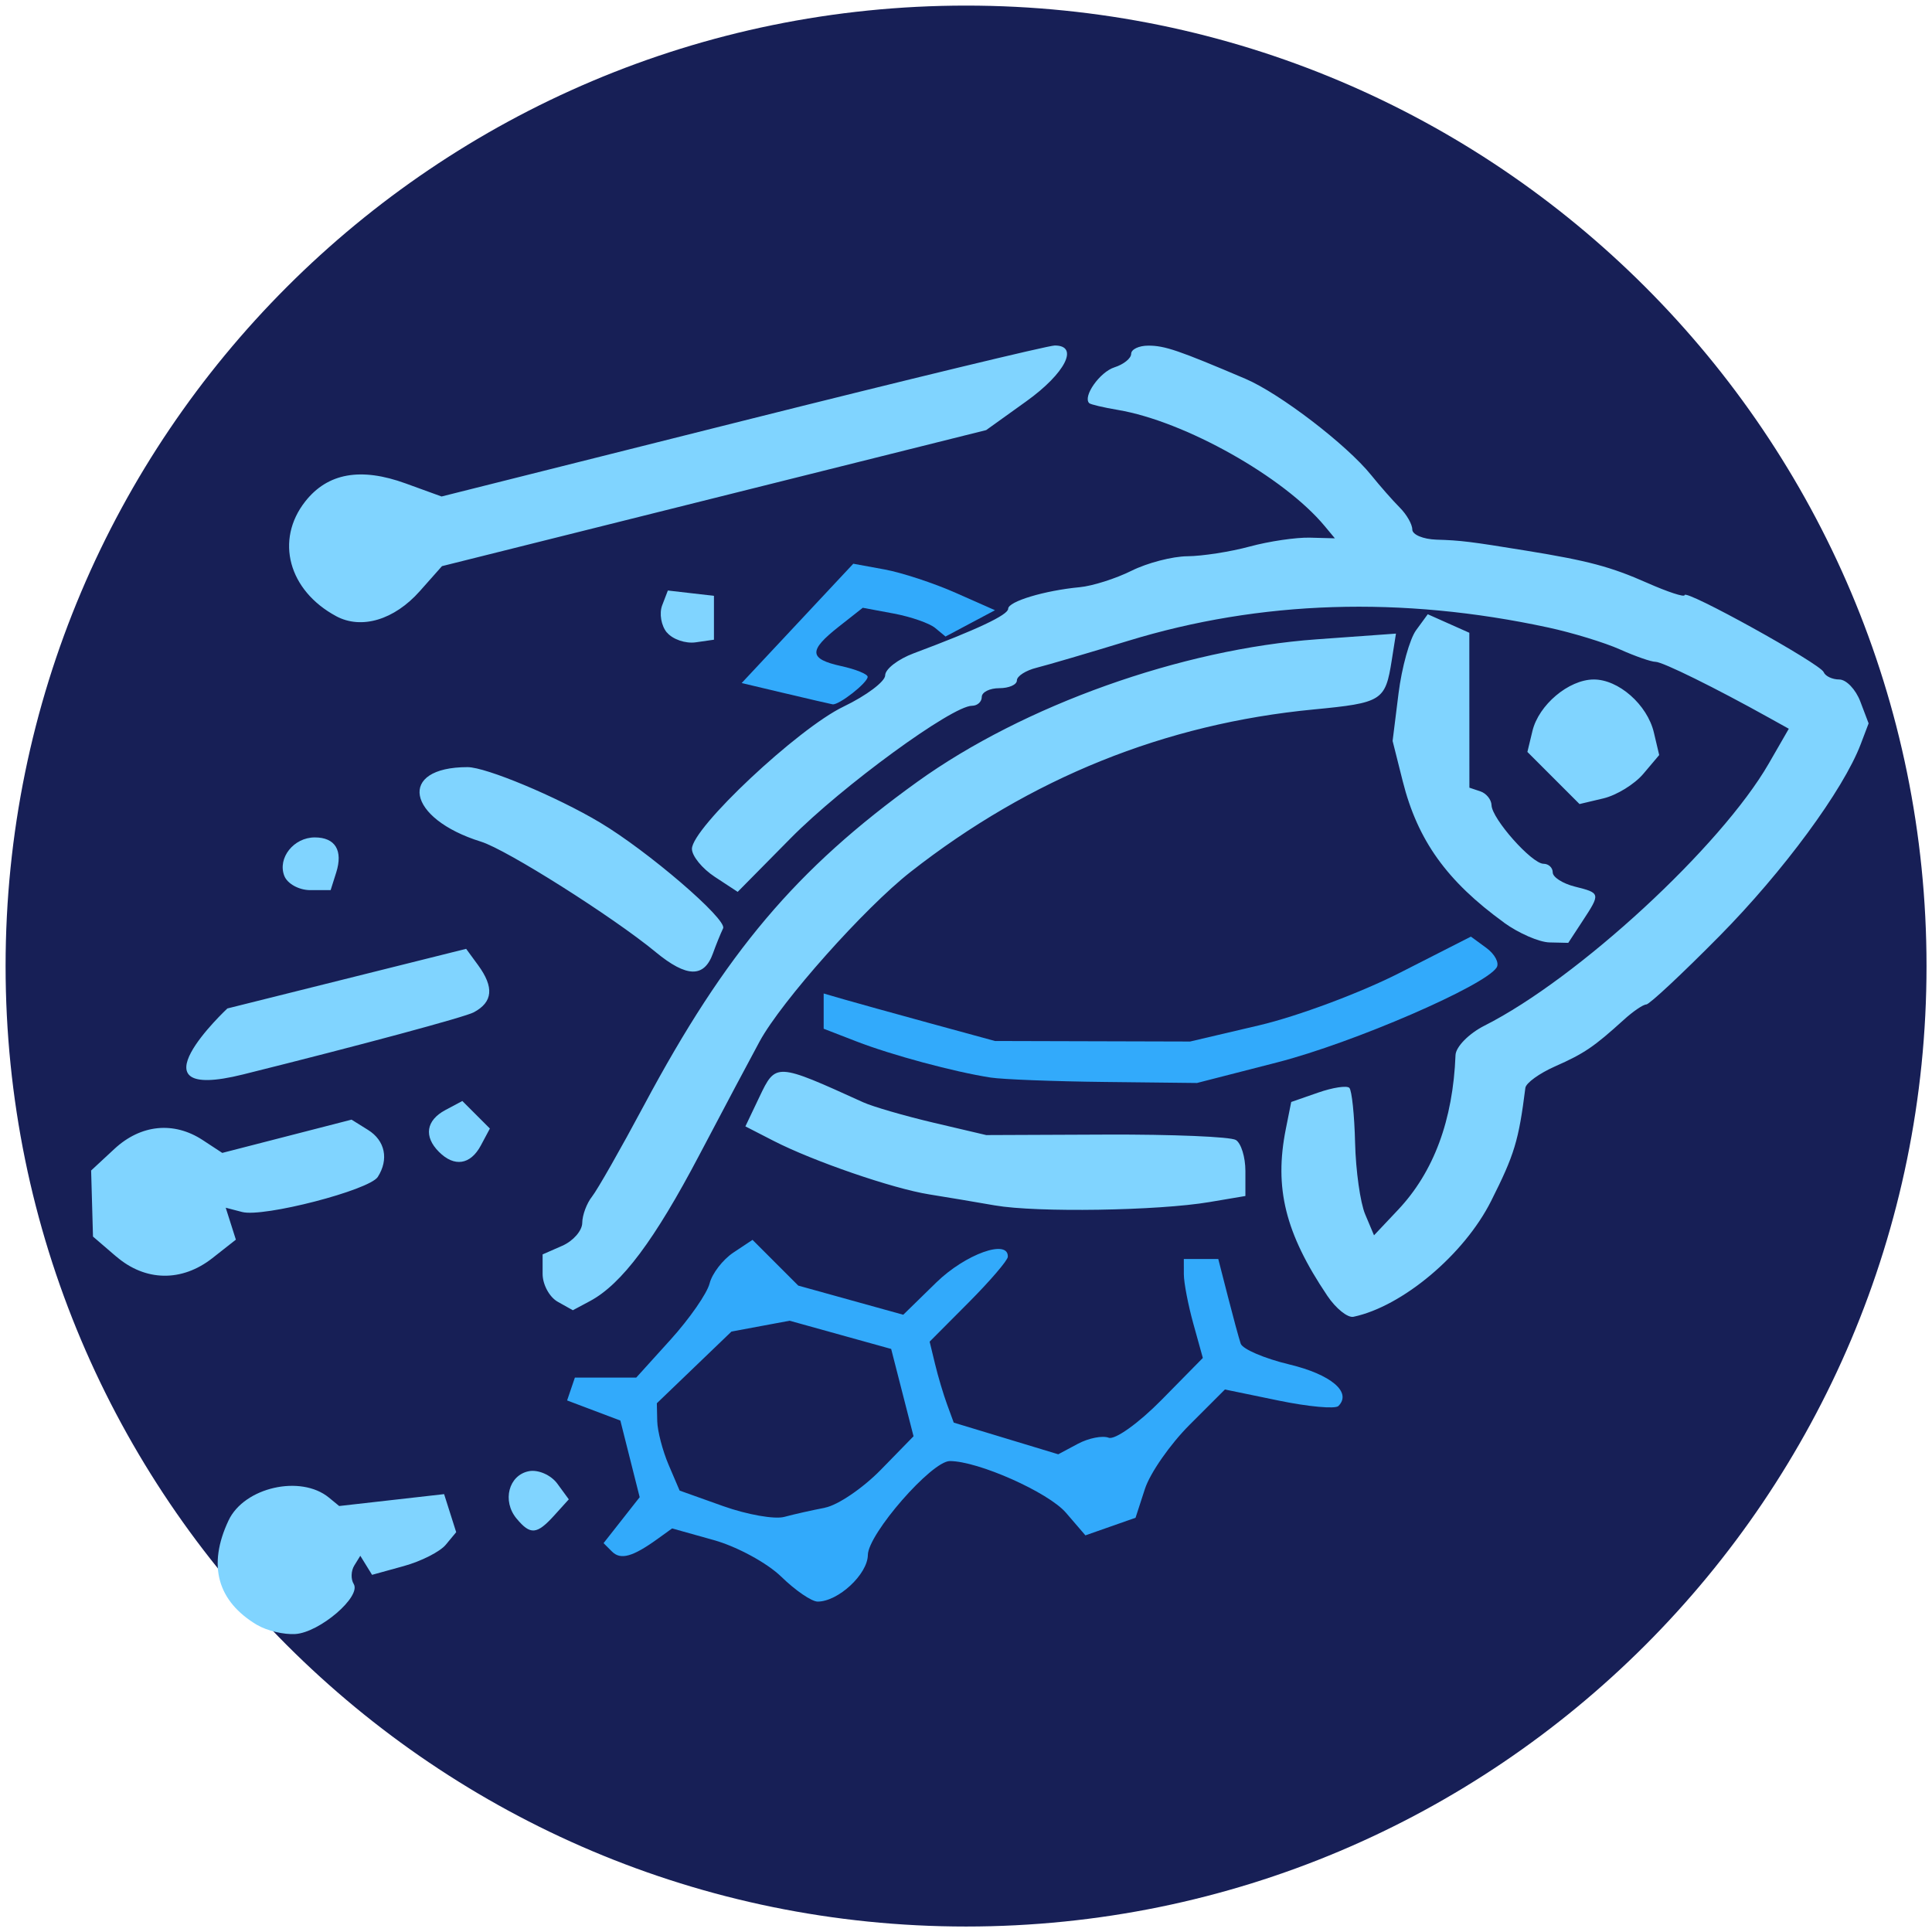
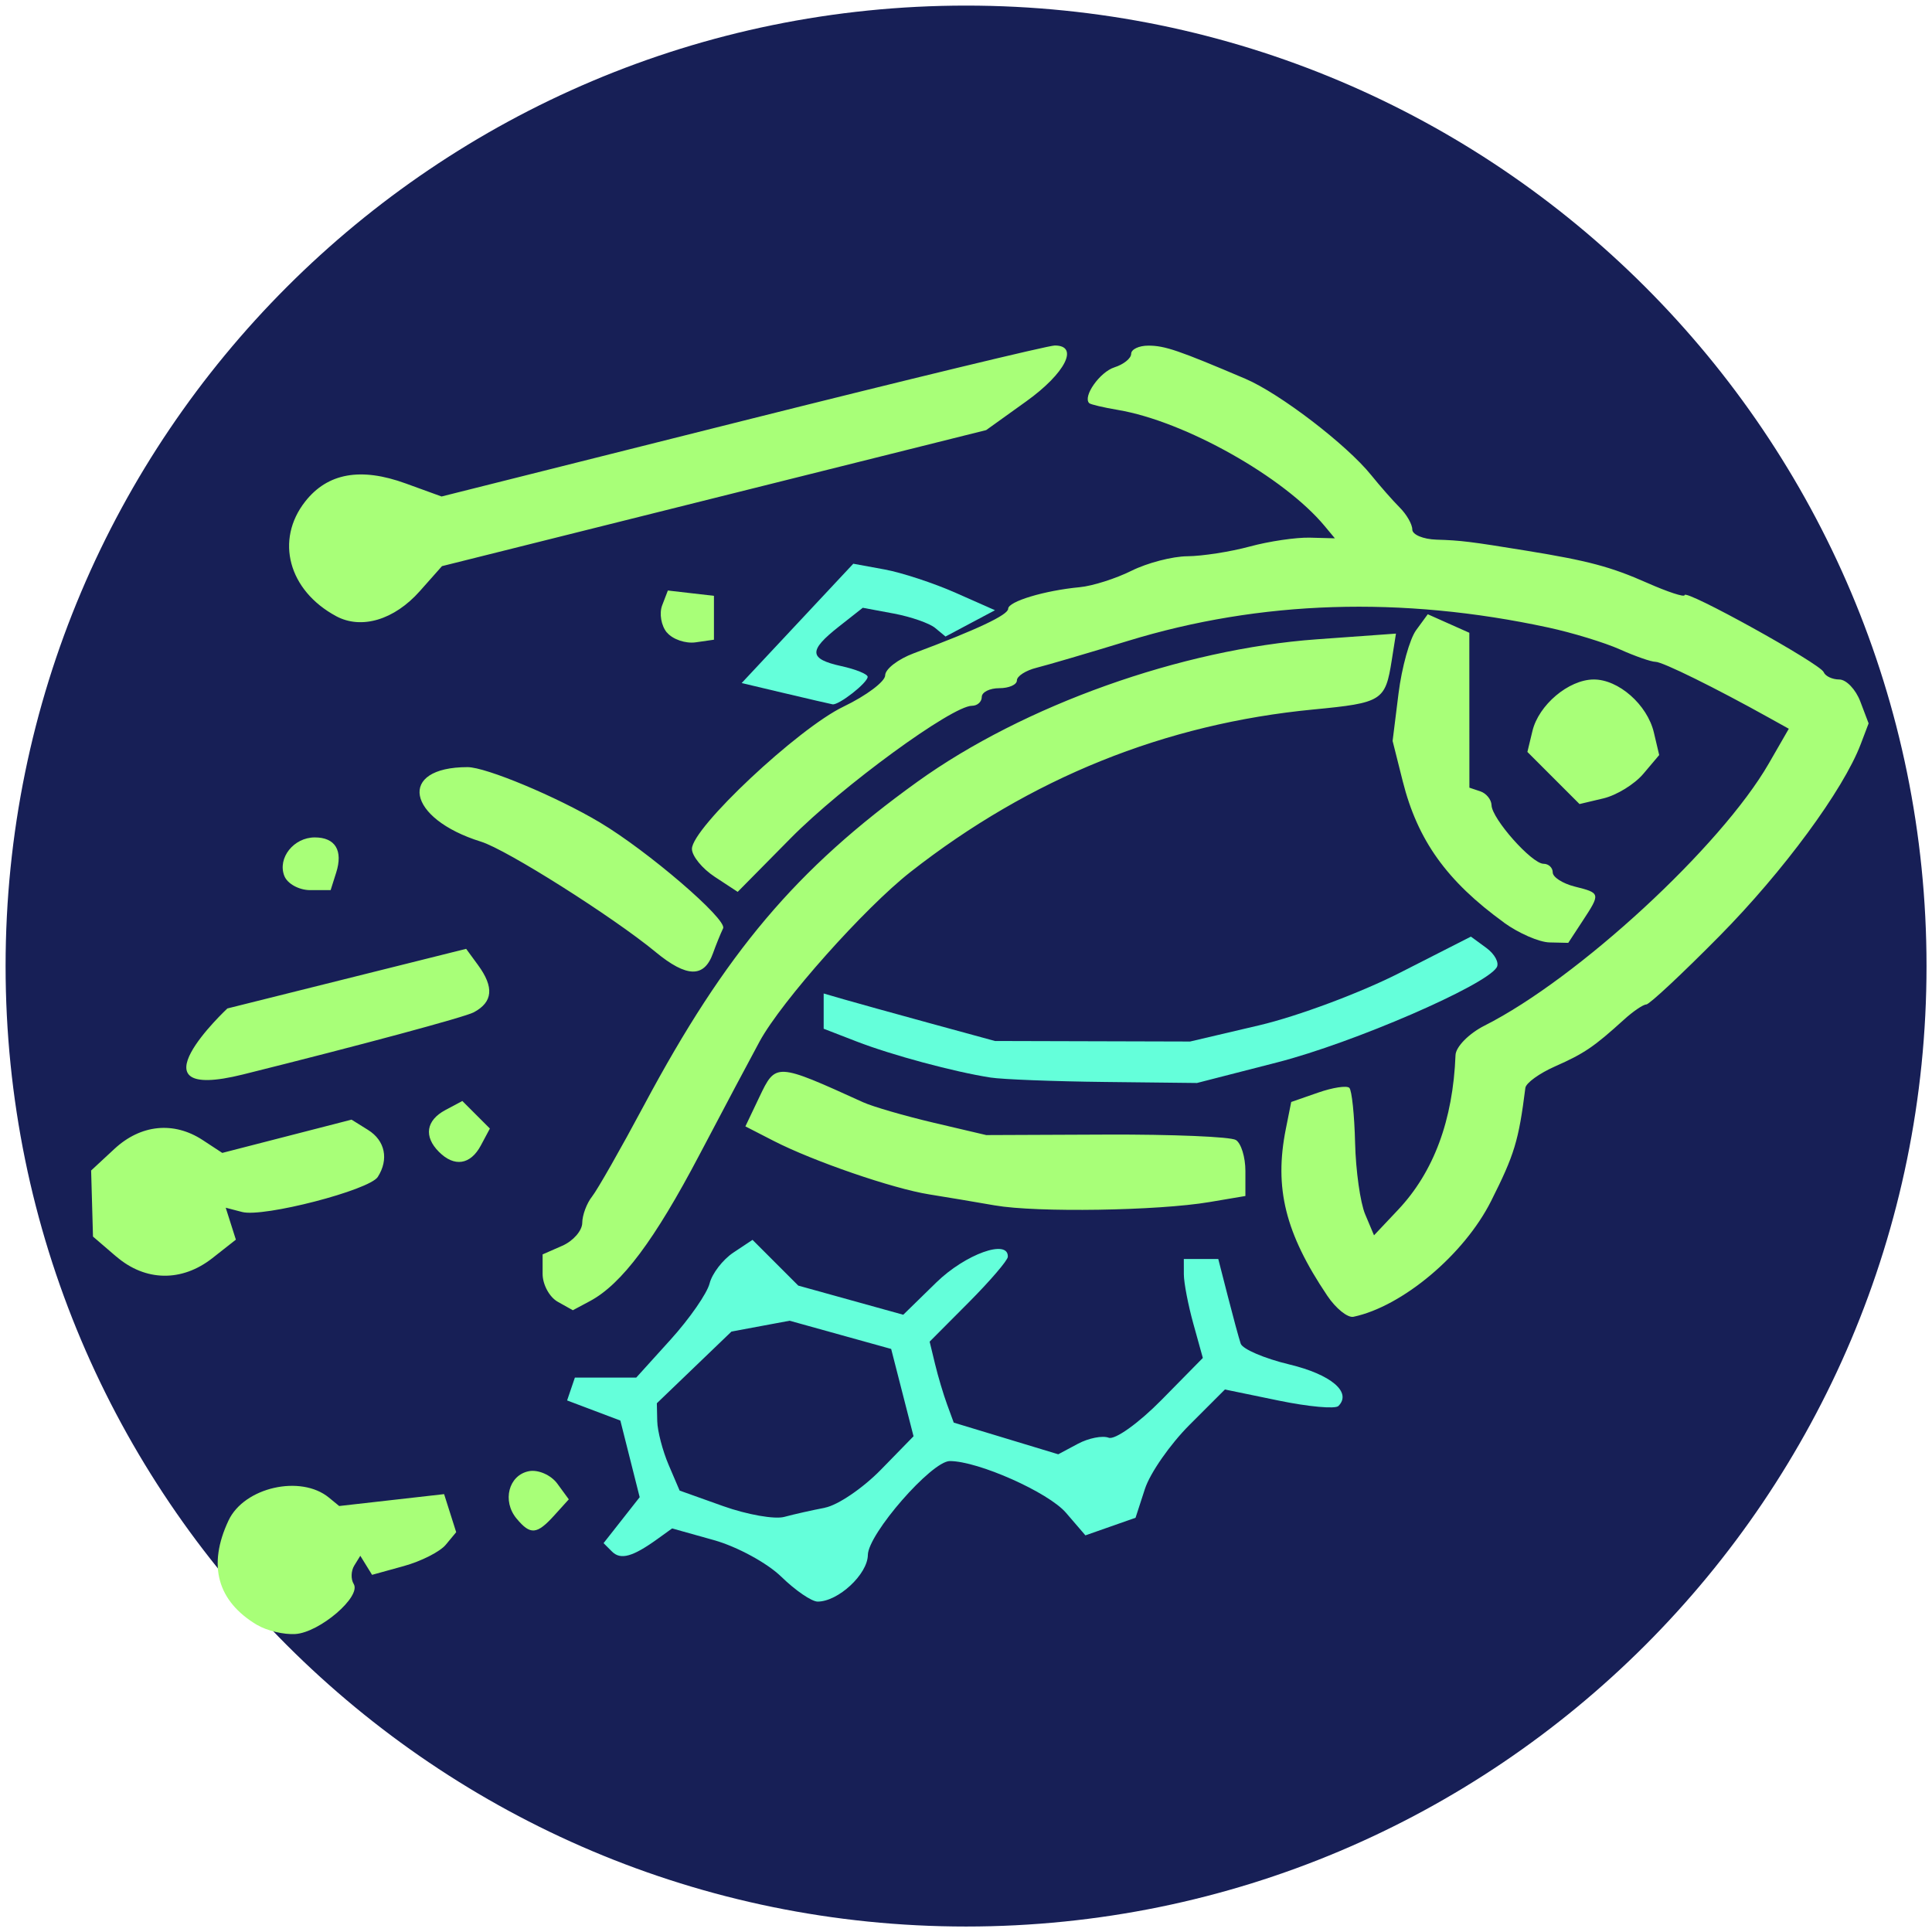
<svg xmlns="http://www.w3.org/2000/svg" width="64" height="64" viewBox="0 0 16.933 16.933" version="1.1" id="svg1">
  <defs id="defs1" />
  <g id="layer2">
    <circle style="fill:#171F56;fill-opacity:1;stroke-width:2" id="path1" cx="8.467" cy="8.467" r="8.418" />
  </g>
  <g id="layer1">
    <g id="g1" transform="matrix(0.2909745,0,0,0.2909745,-13.88649,-5.6845)" style="fill:#000000">
-       <path style="fill:#80d4ff;fill-opacity:1" d="m 63.284,65.278 c -0.442,-0.532 -0.239,-1.31 0.372,-1.428 0.28,-0.054 0.664,0.115 0.855,0.375 l 0.346,0.473 -0.436,0.482 c -0.527,0.582 -0.721,0.599 -1.137,0.097 z M 60.946,54.232 c -0.463,-0.463 -0.389,-0.949 0.193,-1.26 l 0.511,-0.273 0.415,0.415 0.415,0.415 -0.273,0.511 c -0.312,0.582 -0.797,0.657 -1.26,0.193 z m -4.659,-8.315 c -0.207,-0.539 0.284,-1.157 0.919,-1.157 0.617,0 0.856,0.394 0.644,1.061 l -0.167,0.527 h -0.615 c -0.338,0 -0.69,-0.194 -0.78,-0.43 z m 11.524,-7.328 c -0.172,-0.207 -0.235,-0.576 -0.141,-0.821 l 0.171,-0.445 0.694,0.08 0.694,0.08 v 0.661 0.661 l -0.552,0.079 c -0.304,0.043 -0.693,-0.09 -0.864,-0.297 z" id="path138003" />
-       <path style="fill:#32aafb;fill-opacity:1" d="M 71.257,67.029 C 70.836,66.617 69.923,66.121 69.23,65.927 l -1.261,-0.353 -0.43,0.31 c -0.756,0.546 -1.12,0.648 -1.381,0.387 l -0.254,-0.254 0.544,-0.692 0.544,-0.692 -0.291,-1.154 -0.291,-1.154 -0.802,-0.303 -0.802,-0.303 0.117,-0.344 0.117,-0.344 h 0.924 0.924 l 1.036,-1.145 c 0.57,-0.63 1.098,-1.391 1.174,-1.691 0.076,-0.3 0.398,-0.718 0.715,-0.929 l 0.578,-0.384 0.689,0.689 0.689,0.689 1.581,0.439 1.581,0.439 0.995,-0.972 c 0.877,-0.856 2.179,-1.323 2.155,-0.773 -0.005,0.109 -0.537,0.729 -1.182,1.377 l -1.173,1.178 0.163,0.674 c 0.089,0.371 0.253,0.919 0.363,1.219 l 0.2,0.546 1.574,0.477 1.574,0.477 0.589,-0.315 c 0.324,-0.173 0.742,-0.256 0.93,-0.184 0.188,0.072 0.903,-0.439 1.589,-1.136 l 1.247,-1.267 -0.285,-1.027 c -0.157,-0.565 -0.286,-1.235 -0.287,-1.49 l -10e-4,-0.463 h 0.519 0.519 l 0.288,1.124 c 0.158,0.618 0.332,1.259 0.387,1.424 0.054,0.165 0.713,0.447 1.462,0.627 1.261,0.302 1.895,0.839 1.481,1.253 -0.095,0.095 -0.903,0.021 -1.795,-0.163 l -1.623,-0.335 -1.064,1.064 c -0.585,0.585 -1.191,1.454 -1.346,1.932 l -0.282,0.868 -0.755,0.265 -0.755,0.265 -0.586,-0.681 c -0.53,-0.616 -2.645,-1.557 -3.498,-1.557 -0.547,0 -2.462,2.194 -2.469,2.829 -0.007,0.581 -0.893,1.404 -1.512,1.404 -0.181,0 -0.674,-0.337 -1.095,-0.749 z m 1.315,-2.08 c 0.385,-0.073 1.142,-0.587 1.684,-1.142 l 0.985,-1.009 -0.337,-1.315 -0.337,-1.315 -1.529,-0.425 -1.529,-0.425 -0.876,0.163 -0.876,0.163 -1.124,1.08 -1.124,1.08 0.012,0.54 c 0.007,0.297 0.161,0.889 0.343,1.315 l 0.331,0.775 1.311,0.468 c 0.721,0.257 1.549,0.403 1.84,0.325 0.291,-0.079 0.844,-0.203 1.228,-0.276 z m 4.989,-12.956 c -1.093,-0.169 -2.98,-0.677 -4.035,-1.086 l -0.992,-0.384 v -0.531 -0.531 l 0.595,0.173 c 0.327,0.095 1.488,0.417 2.58,0.716 l 1.984,0.542 2.939,0.008 2.939,0.008 2.088,-0.49 c 1.149,-0.27 3.052,-0.98 4.229,-1.58 l 2.141,-1.09 0.465,0.34 c 0.256,0.187 0.396,0.452 0.312,0.588 -0.339,0.549 -4.32,2.272 -6.601,2.858 l -2.427,0.623 -2.778,-0.031 c -1.528,-0.017 -3.076,-0.077 -3.44,-0.133 z m -6.196,-11.574 -1.301,-0.309 1.681,-1.797 1.681,-1.797 0.943,0.173 c 0.519,0.095 1.479,0.411 2.134,0.701 l 1.191,0.527 -0.745,0.396 -0.745,0.396 -0.313,-0.259 c -0.172,-0.142 -0.733,-0.337 -1.246,-0.433 l -0.933,-0.174 -0.72,0.567 c -0.923,0.726 -0.908,0.974 0.073,1.19 0.437,0.096 0.794,0.241 0.794,0.323 0,0.179 -0.871,0.861 -1.058,0.828 -0.073,-0.013 -0.718,-0.162 -1.433,-0.332 z" id="path138001" />
-       <path style="fill:#80d4ff;fill-opacity:1" d="m 55.475,68.486 c -1.207,-0.716 -1.505,-1.801 -0.866,-3.154 0.471,-0.997 2.172,-1.384 3.022,-0.687 l 0.31,0.254 1.58,-0.179 1.58,-0.179 0.182,0.573 0.182,0.573 -0.315,0.38 c -0.173,0.209 -0.743,0.498 -1.267,0.642 l -0.952,0.263 -0.177,-0.287 -0.177,-0.287 -0.181,0.293 c -0.1,0.161 -0.108,0.411 -0.018,0.556 0.235,0.38 -1.027,1.462 -1.759,1.508 -0.342,0.022 -0.857,-0.1 -1.144,-0.271 z m 32.225,-9.927 c -1.263,-1.878 -1.601,-3.24 -1.245,-5.019 l 0.162,-0.811 0.807,-0.281 c 0.444,-0.155 0.868,-0.22 0.944,-0.144 0.075,0.075 0.153,0.82 0.173,1.655 0.02,0.835 0.156,1.803 0.303,2.152 l 0.267,0.634 0.723,-0.766 c 1.075,-1.139 1.656,-2.7 1.732,-4.662 0.01,-0.251 0.405,-0.652 0.878,-0.89 2.812,-1.42 7.12,-5.394 8.561,-7.898 l 0.6,-1.042 -0.579,-0.322 c -1.641,-0.914 -3.223,-1.694 -3.435,-1.694 -0.131,0 -0.614,-0.168 -1.073,-0.374 -0.459,-0.205 -1.429,-0.502 -2.157,-0.659 -4.424,-0.954 -8.671,-0.819 -12.659,0.402 -1.187,0.363 -2.426,0.727 -2.753,0.809 -0.327,0.081 -0.595,0.253 -0.595,0.382 0,0.129 -0.238,0.234 -0.529,0.234 -0.291,0 -0.529,0.119 -0.529,0.265 0,0.146 -0.133,0.265 -0.295,0.265 -0.598,0 -3.914,2.422 -5.462,3.99 l -1.595,1.615 -0.689,-0.452 c -0.379,-0.248 -0.689,-0.628 -0.689,-0.843 0,-0.629 3.194,-3.626 4.564,-4.284 0.691,-0.332 1.257,-0.757 1.257,-0.944 0,-0.188 0.387,-0.486 0.86,-0.663 1.906,-0.713 2.844,-1.156 2.844,-1.341 0,-0.22 1.096,-0.55 2.156,-0.65 0.385,-0.036 1.088,-0.26 1.562,-0.496 0.474,-0.236 1.23,-0.433 1.681,-0.436 0.451,-0.004 1.295,-0.135 1.878,-0.293 0.582,-0.158 1.397,-0.278 1.811,-0.267 l 0.753,0.02 -0.306,-0.368 c -1.229,-1.481 -4.215,-3.159 -6.227,-3.499 -0.437,-0.074 -0.826,-0.165 -0.866,-0.204 -0.204,-0.196 0.318,-0.939 0.758,-1.079 0.278,-0.088 0.505,-0.271 0.505,-0.407 0,-0.136 0.233,-0.247 0.517,-0.247 0.498,0 0.912,0.142 2.923,0.998 1.035,0.441 3.052,1.985 3.791,2.903 0.266,0.33 0.653,0.77 0.86,0.977 0.207,0.207 0.377,0.504 0.377,0.66 0,0.156 0.327,0.293 0.728,0.306 0.732,0.022 1.015,0.057 2.712,0.333 1.866,0.304 2.537,0.483 3.638,0.97 0.618,0.273 1.124,0.439 1.124,0.368 0,-0.198 4.088,2.065 4.189,2.319 0.049,0.122 0.26,0.222 0.47,0.222 0.21,0 0.495,0.298 0.633,0.661 l 0.251,0.661 -0.237,0.624 c -0.525,1.382 -2.329,3.832 -4.255,5.782 -1.12,1.134 -2.112,2.061 -2.205,2.061 -0.093,0 -0.399,0.208 -0.679,0.463 -0.897,0.814 -1.191,1.014 -2.069,1.402 -0.473,0.209 -0.875,0.5 -0.894,0.647 -0.202,1.595 -0.328,2.01 -1.033,3.41 -0.81,1.61 -2.67,3.174 -4.145,3.485 -0.174,0.037 -0.53,-0.249 -0.789,-0.635 z M 64.524,58.747 C 64.273,58.607 64.068,58.228 64.068,57.906 v -0.586 l 0.595,-0.261 c 0.327,-0.144 0.597,-0.453 0.599,-0.688 0.002,-0.235 0.135,-0.592 0.296,-0.794 0.16,-0.202 0.864,-1.438 1.564,-2.748 2.464,-4.611 4.584,-7.119 8.236,-9.746 3.198,-2.3 7.955,-3.997 12.027,-4.29 l 2.387,-0.172 -0.127,0.804 c -0.193,1.222 -0.288,1.282 -2.355,1.481 -4.477,0.431 -8.531,2.065 -12.141,4.895 -1.386,1.086 -3.882,3.889 -4.543,5.102 -0.26,0.477 -1.077,2.017 -1.816,3.421 -1.35,2.568 -2.341,3.892 -3.295,4.402 l -0.516,0.276 z m -13.298,-1.361 -0.701,-0.603 -0.028,-0.995 -0.028,-0.995 0.703,-0.652 c 0.794,-0.736 1.787,-0.835 2.657,-0.265 l 0.59,0.387 1.947,-0.501 1.947,-0.501 0.497,0.31 c 0.515,0.321 0.631,0.885 0.294,1.415 -0.254,0.399 -3.446,1.225 -4.086,1.057 l -0.495,-0.129 0.153,0.481 0.153,0.481 -0.707,0.556 c -0.92,0.723 -2.019,0.706 -2.894,-0.047 z m 26.468,-1.541 c -0.582,-0.102 -1.475,-0.252 -1.984,-0.333 -1.098,-0.175 -3.494,-1 -4.685,-1.612 l -0.849,-0.436 0.421,-0.884 c 0.495,-1.038 0.494,-1.038 3.129,0.159 0.291,0.132 1.244,0.408 2.117,0.614 l 1.588,0.373 3.616,-0.015 c 1.989,-0.008 3.745,0.065 3.903,0.163 0.158,0.098 0.287,0.517 0.287,0.932 v 0.755 l -1.085,0.183 c -1.549,0.262 -5.211,0.319 -6.455,0.101 z m -23.121,-5.933 7.192,-1.796 0.358,0.489 c 0.489,0.669 0.449,1.115 -0.13,1.424 -0.268,0.143 -3.393,0.985 -6.945,1.87 -3.552,0.885 -0.475,-1.987 -0.475,-1.987 z M 67.475,48.214 c -1.299,-1.069 -4.49,-3.086 -5.26,-3.325 -2.25,-0.699 -2.531,-2.246 -0.408,-2.246 0.555,0 2.681,0.888 3.986,1.666 1.443,0.859 3.84,2.919 3.712,3.189 -0.08,0.168 -0.217,0.505 -0.304,0.75 -0.266,0.747 -0.79,0.737 -1.726,-0.033 z m 25.553,-0.888 c -1.721,-1.246 -2.604,-2.477 -3.052,-4.259 l -0.305,-1.213 0.178,-1.428 c 0.098,-0.785 0.337,-1.644 0.53,-1.908 l 0.351,-0.48 0.626,0.279 0.626,0.279 0.001,2.333 10e-4,2.333 0.329,0.11 c 0.181,0.06 0.333,0.249 0.338,0.418 0.011,0.409 1.214,1.764 1.566,1.764 0.152,0 0.277,0.117 0.277,0.26 0,0.143 0.298,0.334 0.661,0.426 0.782,0.196 0.784,0.205 0.234,1.044 l -0.427,0.652 -0.565,-0.013 c -0.311,-0.007 -0.927,-0.275 -1.37,-0.595 z m 1.488,-4.356 -0.785,-0.785 0.152,-0.631 c 0.189,-0.785 1.088,-1.543 1.838,-1.551 0.751,-0.008 1.622,0.757 1.82,1.598 l 0.16,0.678 -0.479,0.567 c -0.264,0.312 -0.804,0.644 -1.2,0.738 l -0.721,0.171 z M 57.85,38.096 c -1.436,-0.772 -1.846,-2.293 -0.932,-3.455 0.674,-0.857 1.67,-1.036 3.025,-0.543 l 1.082,0.393 9.056,-2.274 c 4.981,-1.251 9.218,-2.274 9.415,-2.274 0.742,0 0.316,0.838 -0.854,1.678 l -1.213,0.87 -8.196,2.049 -8.196,2.049 -0.668,0.753 c -0.769,0.867 -1.758,1.163 -2.52,0.754 z" id="path138000" />
+       <path style="fill:#a8ff78;fill-opacity:1" d="m 63.284,65.278 c -0.442,-0.532 -0.239,-1.31 0.372,-1.428 0.28,-0.054 0.664,0.115 0.855,0.375 l 0.346,0.473 -0.436,0.482 c -0.527,0.582 -0.721,0.599 -1.137,0.097 z M 60.946,54.232 c -0.463,-0.463 -0.389,-0.949 0.193,-1.26 l 0.511,-0.273 0.415,0.415 0.415,0.415 -0.273,0.511 c -0.312,0.582 -0.797,0.657 -1.26,0.193 z m -4.659,-8.315 c -0.207,-0.539 0.284,-1.157 0.919,-1.157 0.617,0 0.856,0.394 0.644,1.061 l -0.167,0.527 h -0.615 c -0.338,0 -0.69,-0.194 -0.78,-0.43 z m 11.524,-7.328 c -0.172,-0.207 -0.235,-0.576 -0.141,-0.821 l 0.171,-0.445 0.694,0.08 0.694,0.08 v 0.661 0.661 l -0.552,0.079 c -0.304,0.043 -0.693,-0.09 -0.864,-0.297 z" id="path138003" />
+       <path style="fill:#64ffda;fill-opacity:1" d="M 71.257,67.029 C 70.836,66.617 69.923,66.121 69.23,65.927 l -1.261,-0.353 -0.43,0.31 c -0.756,0.546 -1.12,0.648 -1.381,0.387 l -0.254,-0.254 0.544,-0.692 0.544,-0.692 -0.291,-1.154 -0.291,-1.154 -0.802,-0.303 -0.802,-0.303 0.117,-0.344 0.117,-0.344 h 0.924 0.924 l 1.036,-1.145 c 0.57,-0.63 1.098,-1.391 1.174,-1.691 0.076,-0.3 0.398,-0.718 0.715,-0.929 l 0.578,-0.384 0.689,0.689 0.689,0.689 1.581,0.439 1.581,0.439 0.995,-0.972 c 0.877,-0.856 2.179,-1.323 2.155,-0.773 -0.005,0.109 -0.537,0.729 -1.182,1.377 l -1.173,1.178 0.163,0.674 c 0.089,0.371 0.253,0.919 0.363,1.219 l 0.2,0.546 1.574,0.477 1.574,0.477 0.589,-0.315 c 0.324,-0.173 0.742,-0.256 0.93,-0.184 0.188,0.072 0.903,-0.439 1.589,-1.136 l 1.247,-1.267 -0.285,-1.027 c -0.157,-0.565 -0.286,-1.235 -0.287,-1.49 l -10e-4,-0.463 h 0.519 0.519 l 0.288,1.124 c 0.158,0.618 0.332,1.259 0.387,1.424 0.054,0.165 0.713,0.447 1.462,0.627 1.261,0.302 1.895,0.839 1.481,1.253 -0.095,0.095 -0.903,0.021 -1.795,-0.163 l -1.623,-0.335 -1.064,1.064 c -0.585,0.585 -1.191,1.454 -1.346,1.932 l -0.282,0.868 -0.755,0.265 -0.755,0.265 -0.586,-0.681 c -0.53,-0.616 -2.645,-1.557 -3.498,-1.557 -0.547,0 -2.462,2.194 -2.469,2.829 -0.007,0.581 -0.893,1.404 -1.512,1.404 -0.181,0 -0.674,-0.337 -1.095,-0.749 z m 1.315,-2.08 c 0.385,-0.073 1.142,-0.587 1.684,-1.142 l 0.985,-1.009 -0.337,-1.315 -0.337,-1.315 -1.529,-0.425 -1.529,-0.425 -0.876,0.163 -0.876,0.163 -1.124,1.08 -1.124,1.08 0.012,0.54 c 0.007,0.297 0.161,0.889 0.343,1.315 l 0.331,0.775 1.311,0.468 c 0.721,0.257 1.549,0.403 1.84,0.325 0.291,-0.079 0.844,-0.203 1.228,-0.276 z m 4.989,-12.956 c -1.093,-0.169 -2.98,-0.677 -4.035,-1.086 l -0.992,-0.384 v -0.531 -0.531 l 0.595,0.173 c 0.327,0.095 1.488,0.417 2.58,0.716 l 1.984,0.542 2.939,0.008 2.939,0.008 2.088,-0.49 c 1.149,-0.27 3.052,-0.98 4.229,-1.58 l 2.141,-1.09 0.465,0.34 c 0.256,0.187 0.396,0.452 0.312,0.588 -0.339,0.549 -4.32,2.272 -6.601,2.858 l -2.427,0.623 -2.778,-0.031 c -1.528,-0.017 -3.076,-0.077 -3.44,-0.133 z m -6.196,-11.574 -1.301,-0.309 1.681,-1.797 1.681,-1.797 0.943,0.173 c 0.519,0.095 1.479,0.411 2.134,0.701 l 1.191,0.527 -0.745,0.396 -0.745,0.396 -0.313,-0.259 c -0.172,-0.142 -0.733,-0.337 -1.246,-0.433 l -0.933,-0.174 -0.72,0.567 c -0.923,0.726 -0.908,0.974 0.073,1.19 0.437,0.096 0.794,0.241 0.794,0.323 0,0.179 -0.871,0.861 -1.058,0.828 -0.073,-0.013 -0.718,-0.162 -1.433,-0.332 z" id="path138001" />
+       <path style="fill:#a8ff78;fill-opacity:1" d="m 55.475,68.486 c -1.207,-0.716 -1.505,-1.801 -0.866,-3.154 0.471,-0.997 2.172,-1.384 3.022,-0.687 l 0.31,0.254 1.58,-0.179 1.58,-0.179 0.182,0.573 0.182,0.573 -0.315,0.38 c -0.173,0.209 -0.743,0.498 -1.267,0.642 l -0.952,0.263 -0.177,-0.287 -0.177,-0.287 -0.181,0.293 c -0.1,0.161 -0.108,0.411 -0.018,0.556 0.235,0.38 -1.027,1.462 -1.759,1.508 -0.342,0.022 -0.857,-0.1 -1.144,-0.271 z m 32.225,-9.927 c -1.263,-1.878 -1.601,-3.24 -1.245,-5.019 l 0.162,-0.811 0.807,-0.281 c 0.444,-0.155 0.868,-0.22 0.944,-0.144 0.075,0.075 0.153,0.82 0.173,1.655 0.02,0.835 0.156,1.803 0.303,2.152 l 0.267,0.634 0.723,-0.766 c 1.075,-1.139 1.656,-2.7 1.732,-4.662 0.01,-0.251 0.405,-0.652 0.878,-0.89 2.812,-1.42 7.12,-5.394 8.561,-7.898 l 0.6,-1.042 -0.579,-0.322 c -1.641,-0.914 -3.223,-1.694 -3.435,-1.694 -0.131,0 -0.614,-0.168 -1.073,-0.374 -0.459,-0.205 -1.429,-0.502 -2.157,-0.659 -4.424,-0.954 -8.671,-0.819 -12.659,0.402 -1.187,0.363 -2.426,0.727 -2.753,0.809 -0.327,0.081 -0.595,0.253 -0.595,0.382 0,0.129 -0.238,0.234 -0.529,0.234 -0.291,0 -0.529,0.119 -0.529,0.265 0,0.146 -0.133,0.265 -0.295,0.265 -0.598,0 -3.914,2.422 -5.462,3.99 l -1.595,1.615 -0.689,-0.452 c -0.379,-0.248 -0.689,-0.628 -0.689,-0.843 0,-0.629 3.194,-3.626 4.564,-4.284 0.691,-0.332 1.257,-0.757 1.257,-0.944 0,-0.188 0.387,-0.486 0.86,-0.663 1.906,-0.713 2.844,-1.156 2.844,-1.341 0,-0.22 1.096,-0.55 2.156,-0.65 0.385,-0.036 1.088,-0.26 1.562,-0.496 0.474,-0.236 1.23,-0.433 1.681,-0.436 0.451,-0.004 1.295,-0.135 1.878,-0.293 0.582,-0.158 1.397,-0.278 1.811,-0.267 l 0.753,0.02 -0.306,-0.368 c -1.229,-1.481 -4.215,-3.159 -6.227,-3.499 -0.437,-0.074 -0.826,-0.165 -0.866,-0.204 -0.204,-0.196 0.318,-0.939 0.758,-1.079 0.278,-0.088 0.505,-0.271 0.505,-0.407 0,-0.136 0.233,-0.247 0.517,-0.247 0.498,0 0.912,0.142 2.923,0.998 1.035,0.441 3.052,1.985 3.791,2.903 0.266,0.33 0.653,0.77 0.86,0.977 0.207,0.207 0.377,0.504 0.377,0.66 0,0.156 0.327,0.293 0.728,0.306 0.732,0.022 1.015,0.057 2.712,0.333 1.866,0.304 2.537,0.483 3.638,0.97 0.618,0.273 1.124,0.439 1.124,0.368 0,-0.198 4.088,2.065 4.189,2.319 0.049,0.122 0.26,0.222 0.47,0.222 0.21,0 0.495,0.298 0.633,0.661 l 0.251,0.661 -0.237,0.624 c -0.525,1.382 -2.329,3.832 -4.255,5.782 -1.12,1.134 -2.112,2.061 -2.205,2.061 -0.093,0 -0.399,0.208 -0.679,0.463 -0.897,0.814 -1.191,1.014 -2.069,1.402 -0.473,0.209 -0.875,0.5 -0.894,0.647 -0.202,1.595 -0.328,2.01 -1.033,3.41 -0.81,1.61 -2.67,3.174 -4.145,3.485 -0.174,0.037 -0.53,-0.249 -0.789,-0.635 z M 64.524,58.747 C 64.273,58.607 64.068,58.228 64.068,57.906 v -0.586 l 0.595,-0.261 c 0.327,-0.144 0.597,-0.453 0.599,-0.688 0.002,-0.235 0.135,-0.592 0.296,-0.794 0.16,-0.202 0.864,-1.438 1.564,-2.748 2.464,-4.611 4.584,-7.119 8.236,-9.746 3.198,-2.3 7.955,-3.997 12.027,-4.29 l 2.387,-0.172 -0.127,0.804 c -0.193,1.222 -0.288,1.282 -2.355,1.481 -4.477,0.431 -8.531,2.065 -12.141,4.895 -1.386,1.086 -3.882,3.889 -4.543,5.102 -0.26,0.477 -1.077,2.017 -1.816,3.421 -1.35,2.568 -2.341,3.892 -3.295,4.402 l -0.516,0.276 z m -13.298,-1.361 -0.701,-0.603 -0.028,-0.995 -0.028,-0.995 0.703,-0.652 c 0.794,-0.736 1.787,-0.835 2.657,-0.265 l 0.59,0.387 1.947,-0.501 1.947,-0.501 0.497,0.31 c 0.515,0.321 0.631,0.885 0.294,1.415 -0.254,0.399 -3.446,1.225 -4.086,1.057 l -0.495,-0.129 0.153,0.481 0.153,0.481 -0.707,0.556 c -0.92,0.723 -2.019,0.706 -2.894,-0.047 z m 26.468,-1.541 c -0.582,-0.102 -1.475,-0.252 -1.984,-0.333 -1.098,-0.175 -3.494,-1 -4.685,-1.612 l -0.849,-0.436 0.421,-0.884 c 0.495,-1.038 0.494,-1.038 3.129,0.159 0.291,0.132 1.244,0.408 2.117,0.614 l 1.588,0.373 3.616,-0.015 c 1.989,-0.008 3.745,0.065 3.903,0.163 0.158,0.098 0.287,0.517 0.287,0.932 v 0.755 l -1.085,0.183 c -1.549,0.262 -5.211,0.319 -6.455,0.101 z m -23.121,-5.933 7.192,-1.796 0.358,0.489 c 0.489,0.669 0.449,1.115 -0.13,1.424 -0.268,0.143 -3.393,0.985 -6.945,1.87 -3.552,0.885 -0.475,-1.987 -0.475,-1.987 z M 67.475,48.214 c -1.299,-1.069 -4.49,-3.086 -5.26,-3.325 -2.25,-0.699 -2.531,-2.246 -0.408,-2.246 0.555,0 2.681,0.888 3.986,1.666 1.443,0.859 3.84,2.919 3.712,3.189 -0.08,0.168 -0.217,0.505 -0.304,0.75 -0.266,0.747 -0.79,0.737 -1.726,-0.033 z m 25.553,-0.888 c -1.721,-1.246 -2.604,-2.477 -3.052,-4.259 l -0.305,-1.213 0.178,-1.428 c 0.098,-0.785 0.337,-1.644 0.53,-1.908 l 0.351,-0.48 0.626,0.279 0.626,0.279 0.001,2.333 10e-4,2.333 0.329,0.11 c 0.181,0.06 0.333,0.249 0.338,0.418 0.011,0.409 1.214,1.764 1.566,1.764 0.152,0 0.277,0.117 0.277,0.26 0,0.143 0.298,0.334 0.661,0.426 0.782,0.196 0.784,0.205 0.234,1.044 l -0.427,0.652 -0.565,-0.013 c -0.311,-0.007 -0.927,-0.275 -1.37,-0.595 z m 1.488,-4.356 -0.785,-0.785 0.152,-0.631 c 0.189,-0.785 1.088,-1.543 1.838,-1.551 0.751,-0.008 1.622,0.757 1.82,1.598 l 0.16,0.678 -0.479,0.567 c -0.264,0.312 -0.804,0.644 -1.2,0.738 l -0.721,0.171 z M 57.85,38.096 c -1.436,-0.772 -1.846,-2.293 -0.932,-3.455 0.674,-0.857 1.67,-1.036 3.025,-0.543 l 1.082,0.393 9.056,-2.274 c 4.981,-1.251 9.218,-2.274 9.415,-2.274 0.742,0 0.316,0.838 -0.854,1.678 l -1.213,0.87 -8.196,2.049 -8.196,2.049 -0.668,0.753 c -0.769,0.867 -1.758,1.163 -2.52,0.754 z" id="path138000" />
    </g>
  </g>
</svg>
